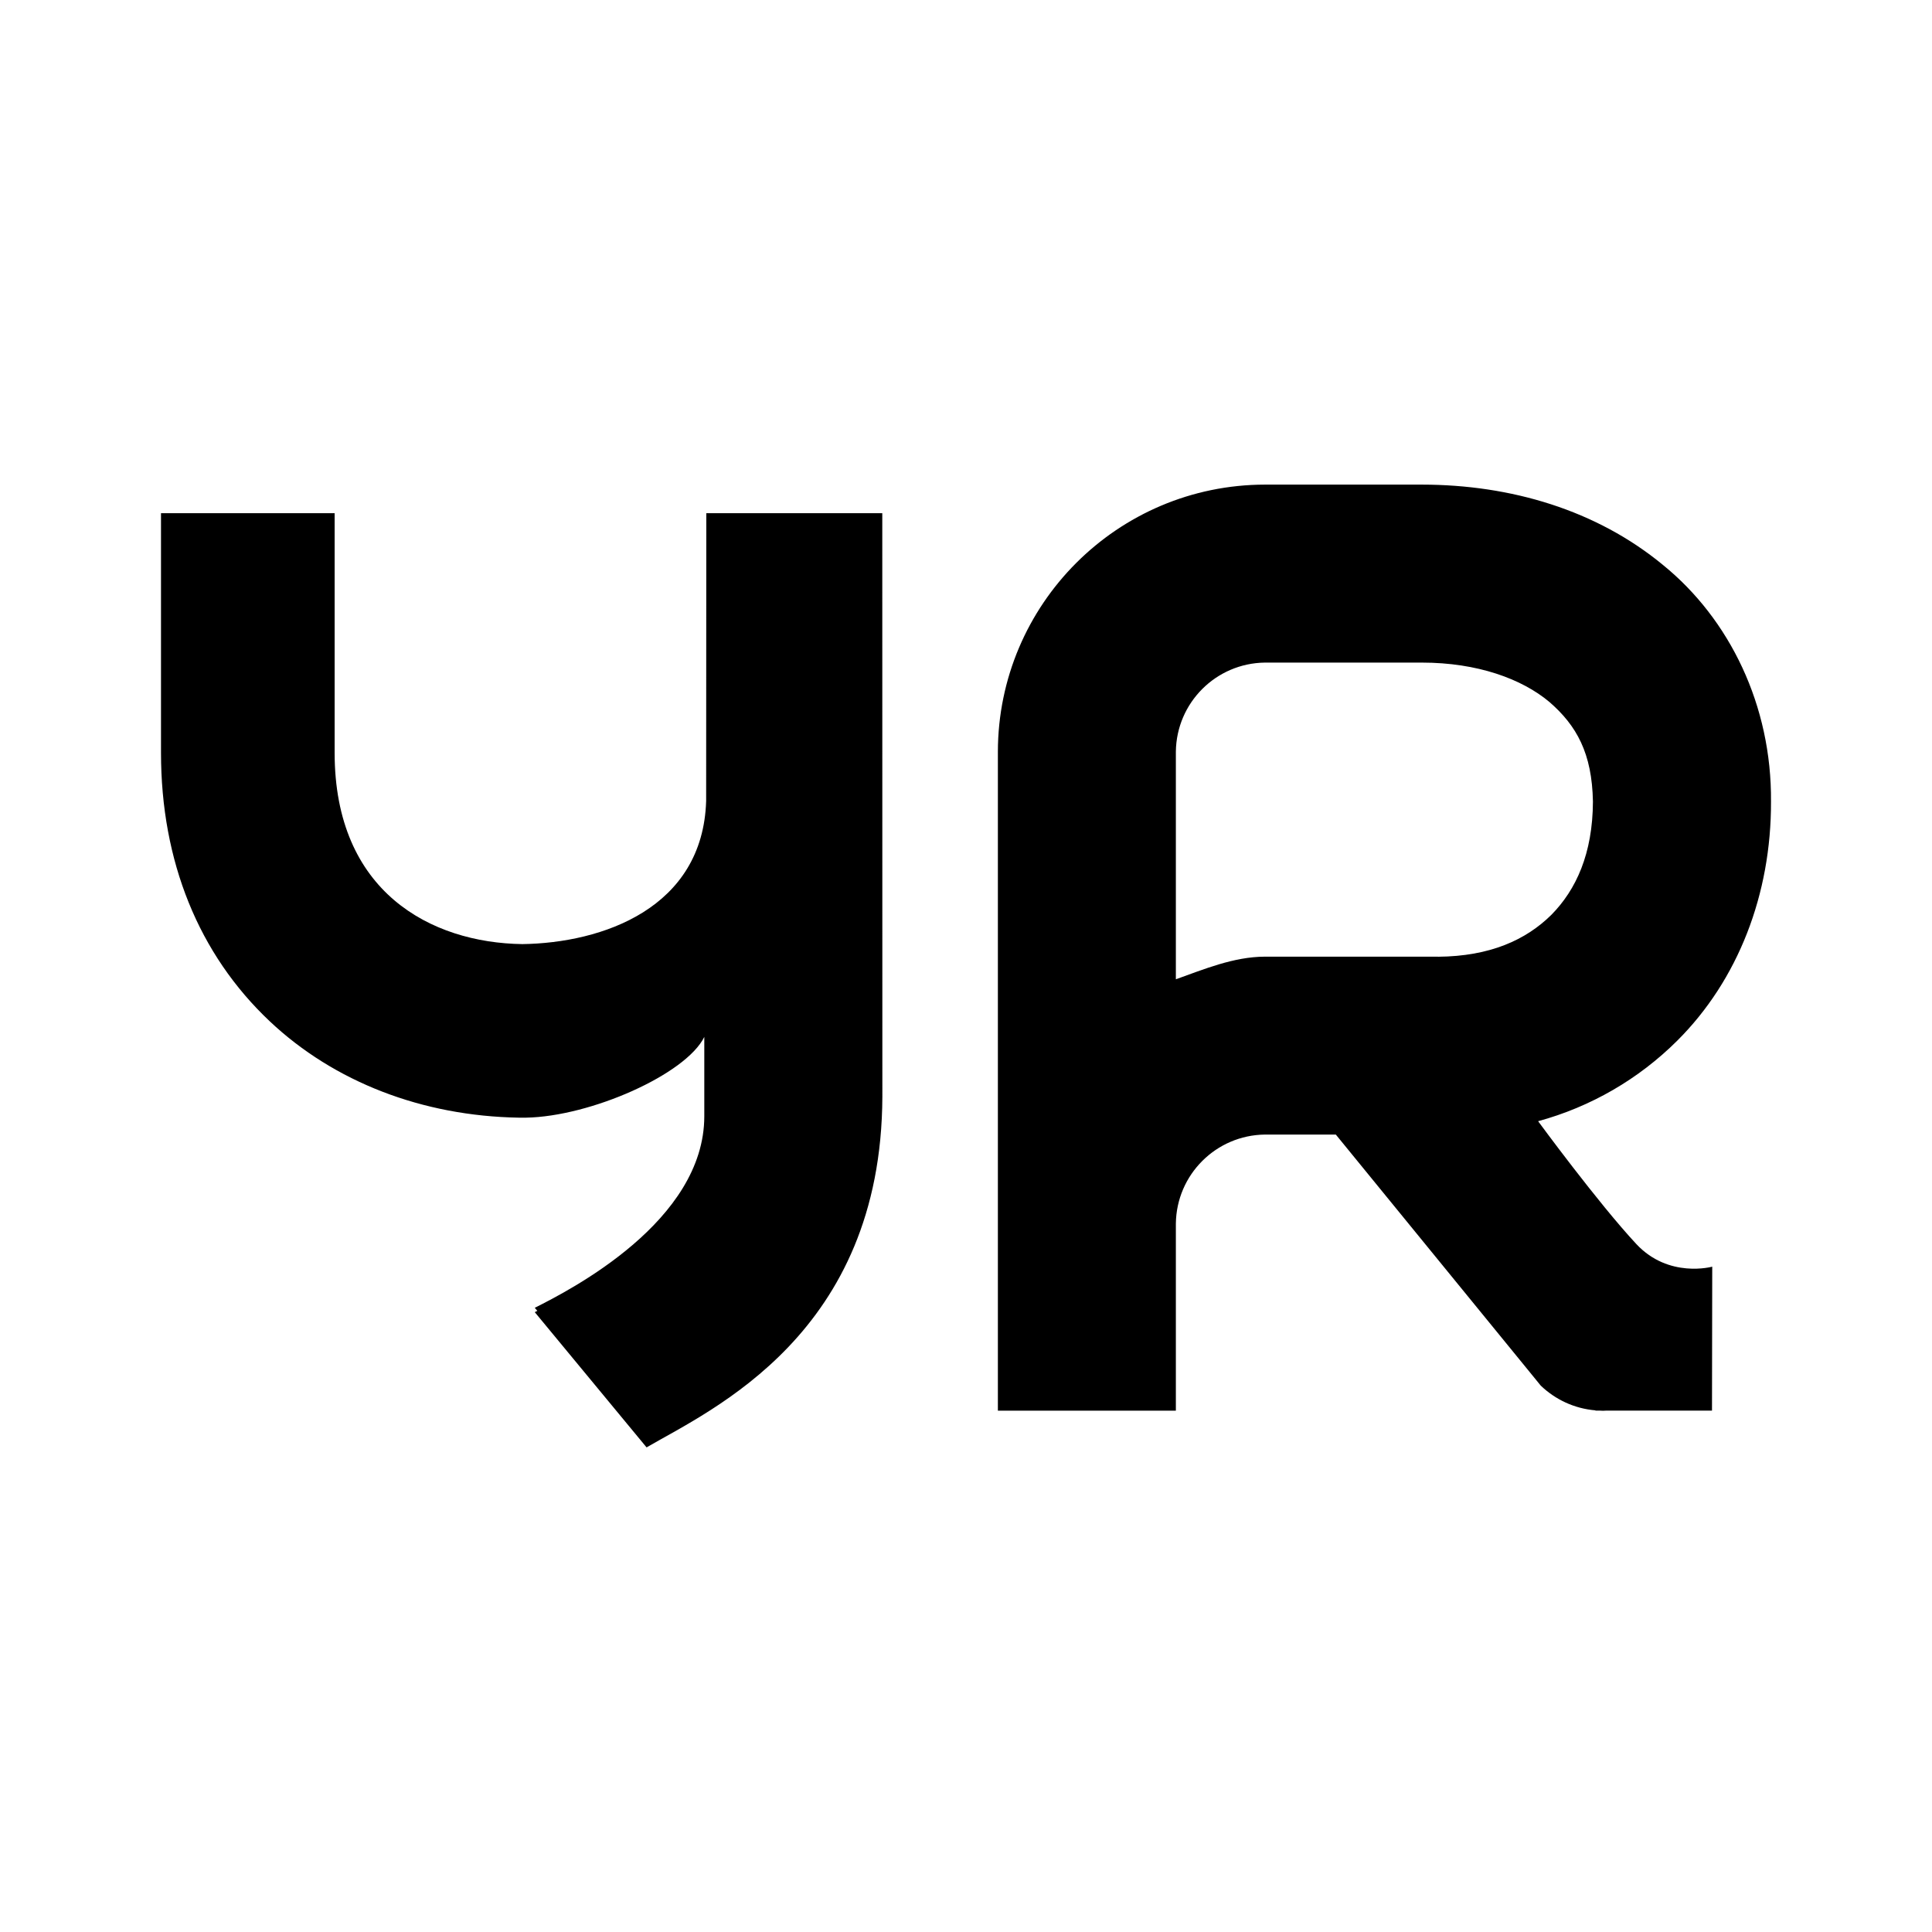
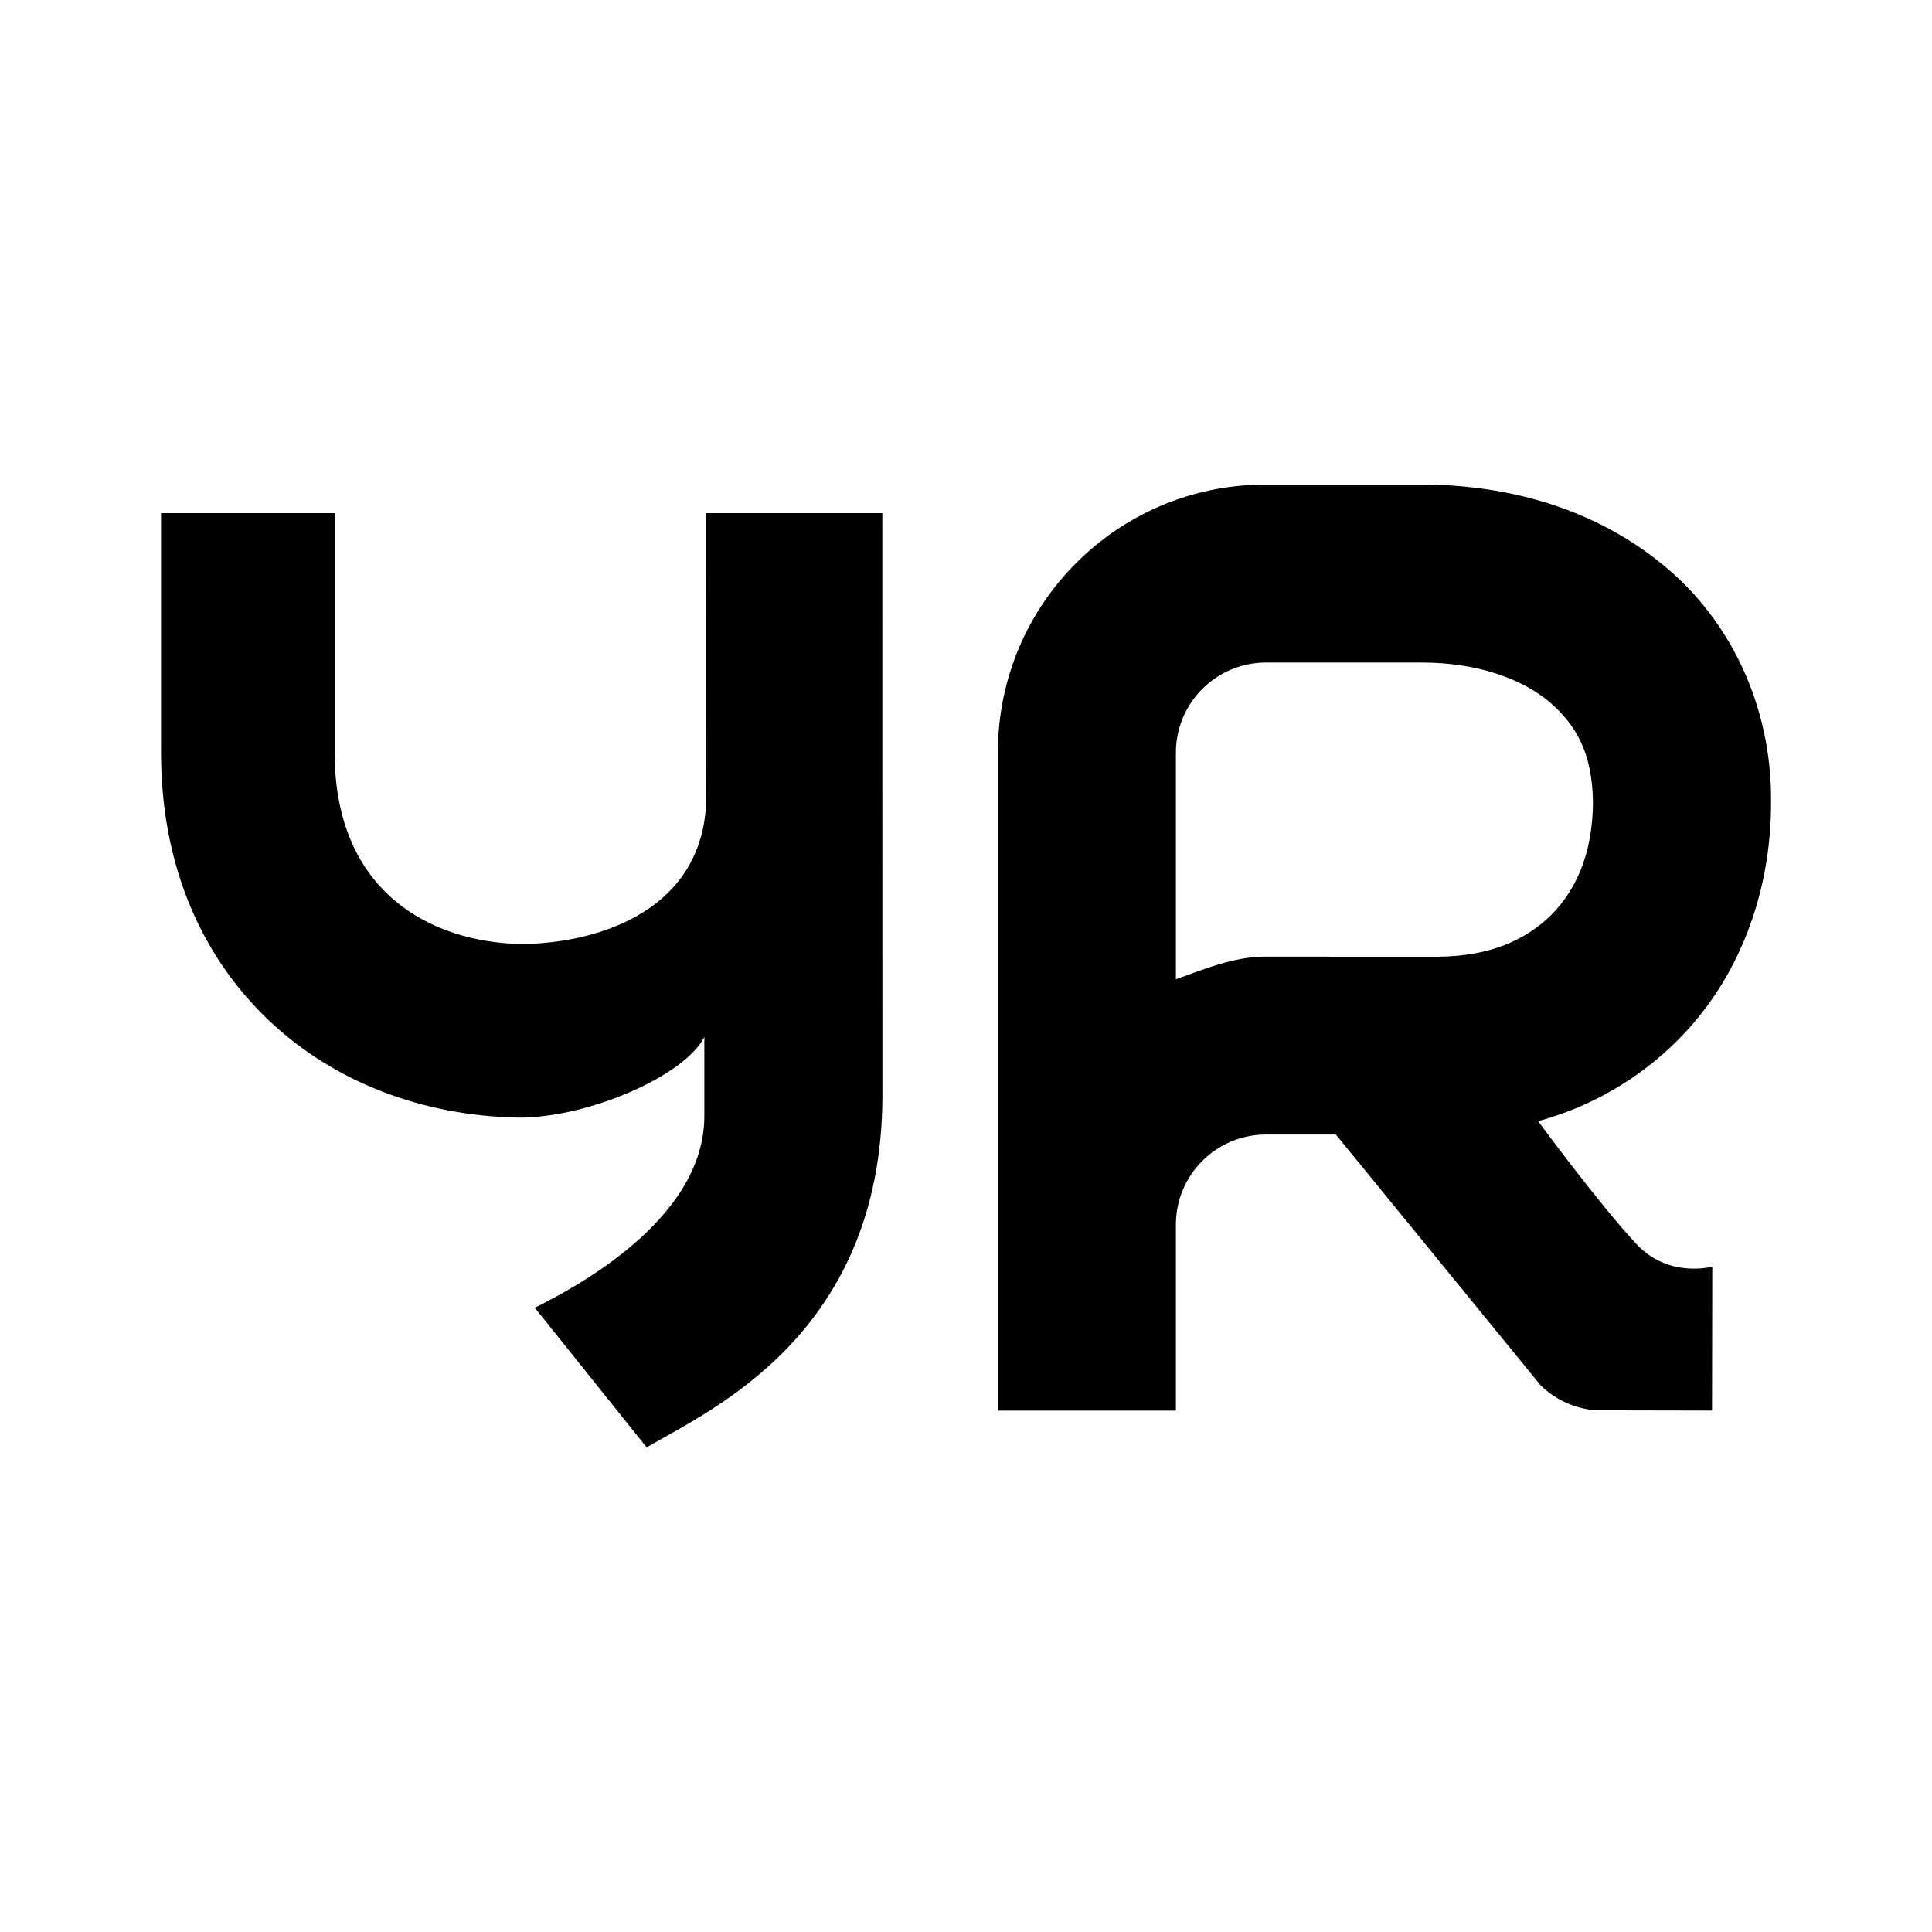
- <svg xmlns="http://www.w3.org/2000/svg" viewBox="0 0 24 24">
-   <path d="M20.328 15.455c-.473-.507-1.221-1.527-1.221-1.527a3.9 3.9 0 0 0 1.727-.999c.757-.753 1.17-1.821 1.166-2.971.01-1.194-.514-2.268-1.342-2.94-.825-.681-1.888-.997-2.995-.998h-1.95a3.323 3.323 0 0 0-3.317 3.317v8.187h2.211V15.2a1.12 1.12 0 0 1 1.106-1.106h.881l2.379 2.914.167.205c.18.172.416.285.679.307v.003h.048l.046.002.045-.002h1.309l.003-1.788s-.54.15-.942-.28m-2.465-3.571h-2.15c-.389.001-.76.158-1.106.281V9.337a1.12 1.12 0 0 1 1.106-1.106h1.95c.69 0 1.242.202 1.584.489.338.293.53.636.541 1.238-.003.647-.209 1.095-.517 1.407-.314.31-.76.515-1.408.52zM10.96 6.375H8.774L8.772 9.95c-.041 1.333-1.289 1.764-2.283 1.778-1.136-.016-2.332-.647-2.332-2.376V6.375H2v2.976c0 1.35.468 2.503 1.351 3.336.8.754 1.896 1.177 3.094 1.197h.089c.804-.014 1.987-.539 2.215-1.003v.985c0 1.305-1.66 2.156-2.106 2.38l.032.038-.032.016 1.389 1.68c.804-.469 2.918-1.406 2.929-4.356z" />
+ <svg xmlns="http://www.w3.org/2000/svg" width="192" height="192" viewBox="0 0 192 192">
+   <path d="M152.86 111.42a31.2 31.2 0 0 0 13.816-7.992c6.056-6.024 9.36-14.568 9.328-23.768.08-9.552-4.112-18.144-10.736-23.52-6.6-5.448-15.104-7.976-23.96-7.984h-15.6c-14.644.027-26.51 11.891-26.536 26.536v65.496h17.688v-18.592a8.96 8.96 0 0 1 8.848-8.848h7.048l19.032 23.312 1.336 1.64a8.92 8.92 0 0 0 5.432 2.456l11.584.024.024-14.304s-4.32 1.2-7.536-2.24c-3.784-4.056-9.768-12.216-9.768-12.216zm-27.152-16.352c-3.112.008-6.08 1.264-8.848 2.248V74.692a8.96 8.96 0 0 1 8.848-8.848h15.6c5.52 0 9.936 1.616 12.672 3.912 2.704 2.344 4.24 5.088 4.328 9.904-.024 5.176-1.672 8.76-4.136 11.256-2.512 2.48-6.08 4.12-11.264 4.16zM87.684 50.996H70.196l-.016 28.6C69.852 90.26 59.868 93.708 51.916 93.82c-9.088-.128-18.656-5.176-18.656-19.008V50.996H16.004v23.808c0 10.8 3.744 20.024 10.808 26.688 6.4 6.032 15.168 9.416 24.752 9.576 7.08 0 16.576-4.248 18.432-8.024v7.88c0 10.44-13.28 17.248-16.848 19.04l11.112 13.872c6.432-3.752 23.344-11.248 23.432-34.848z" />
</svg>
